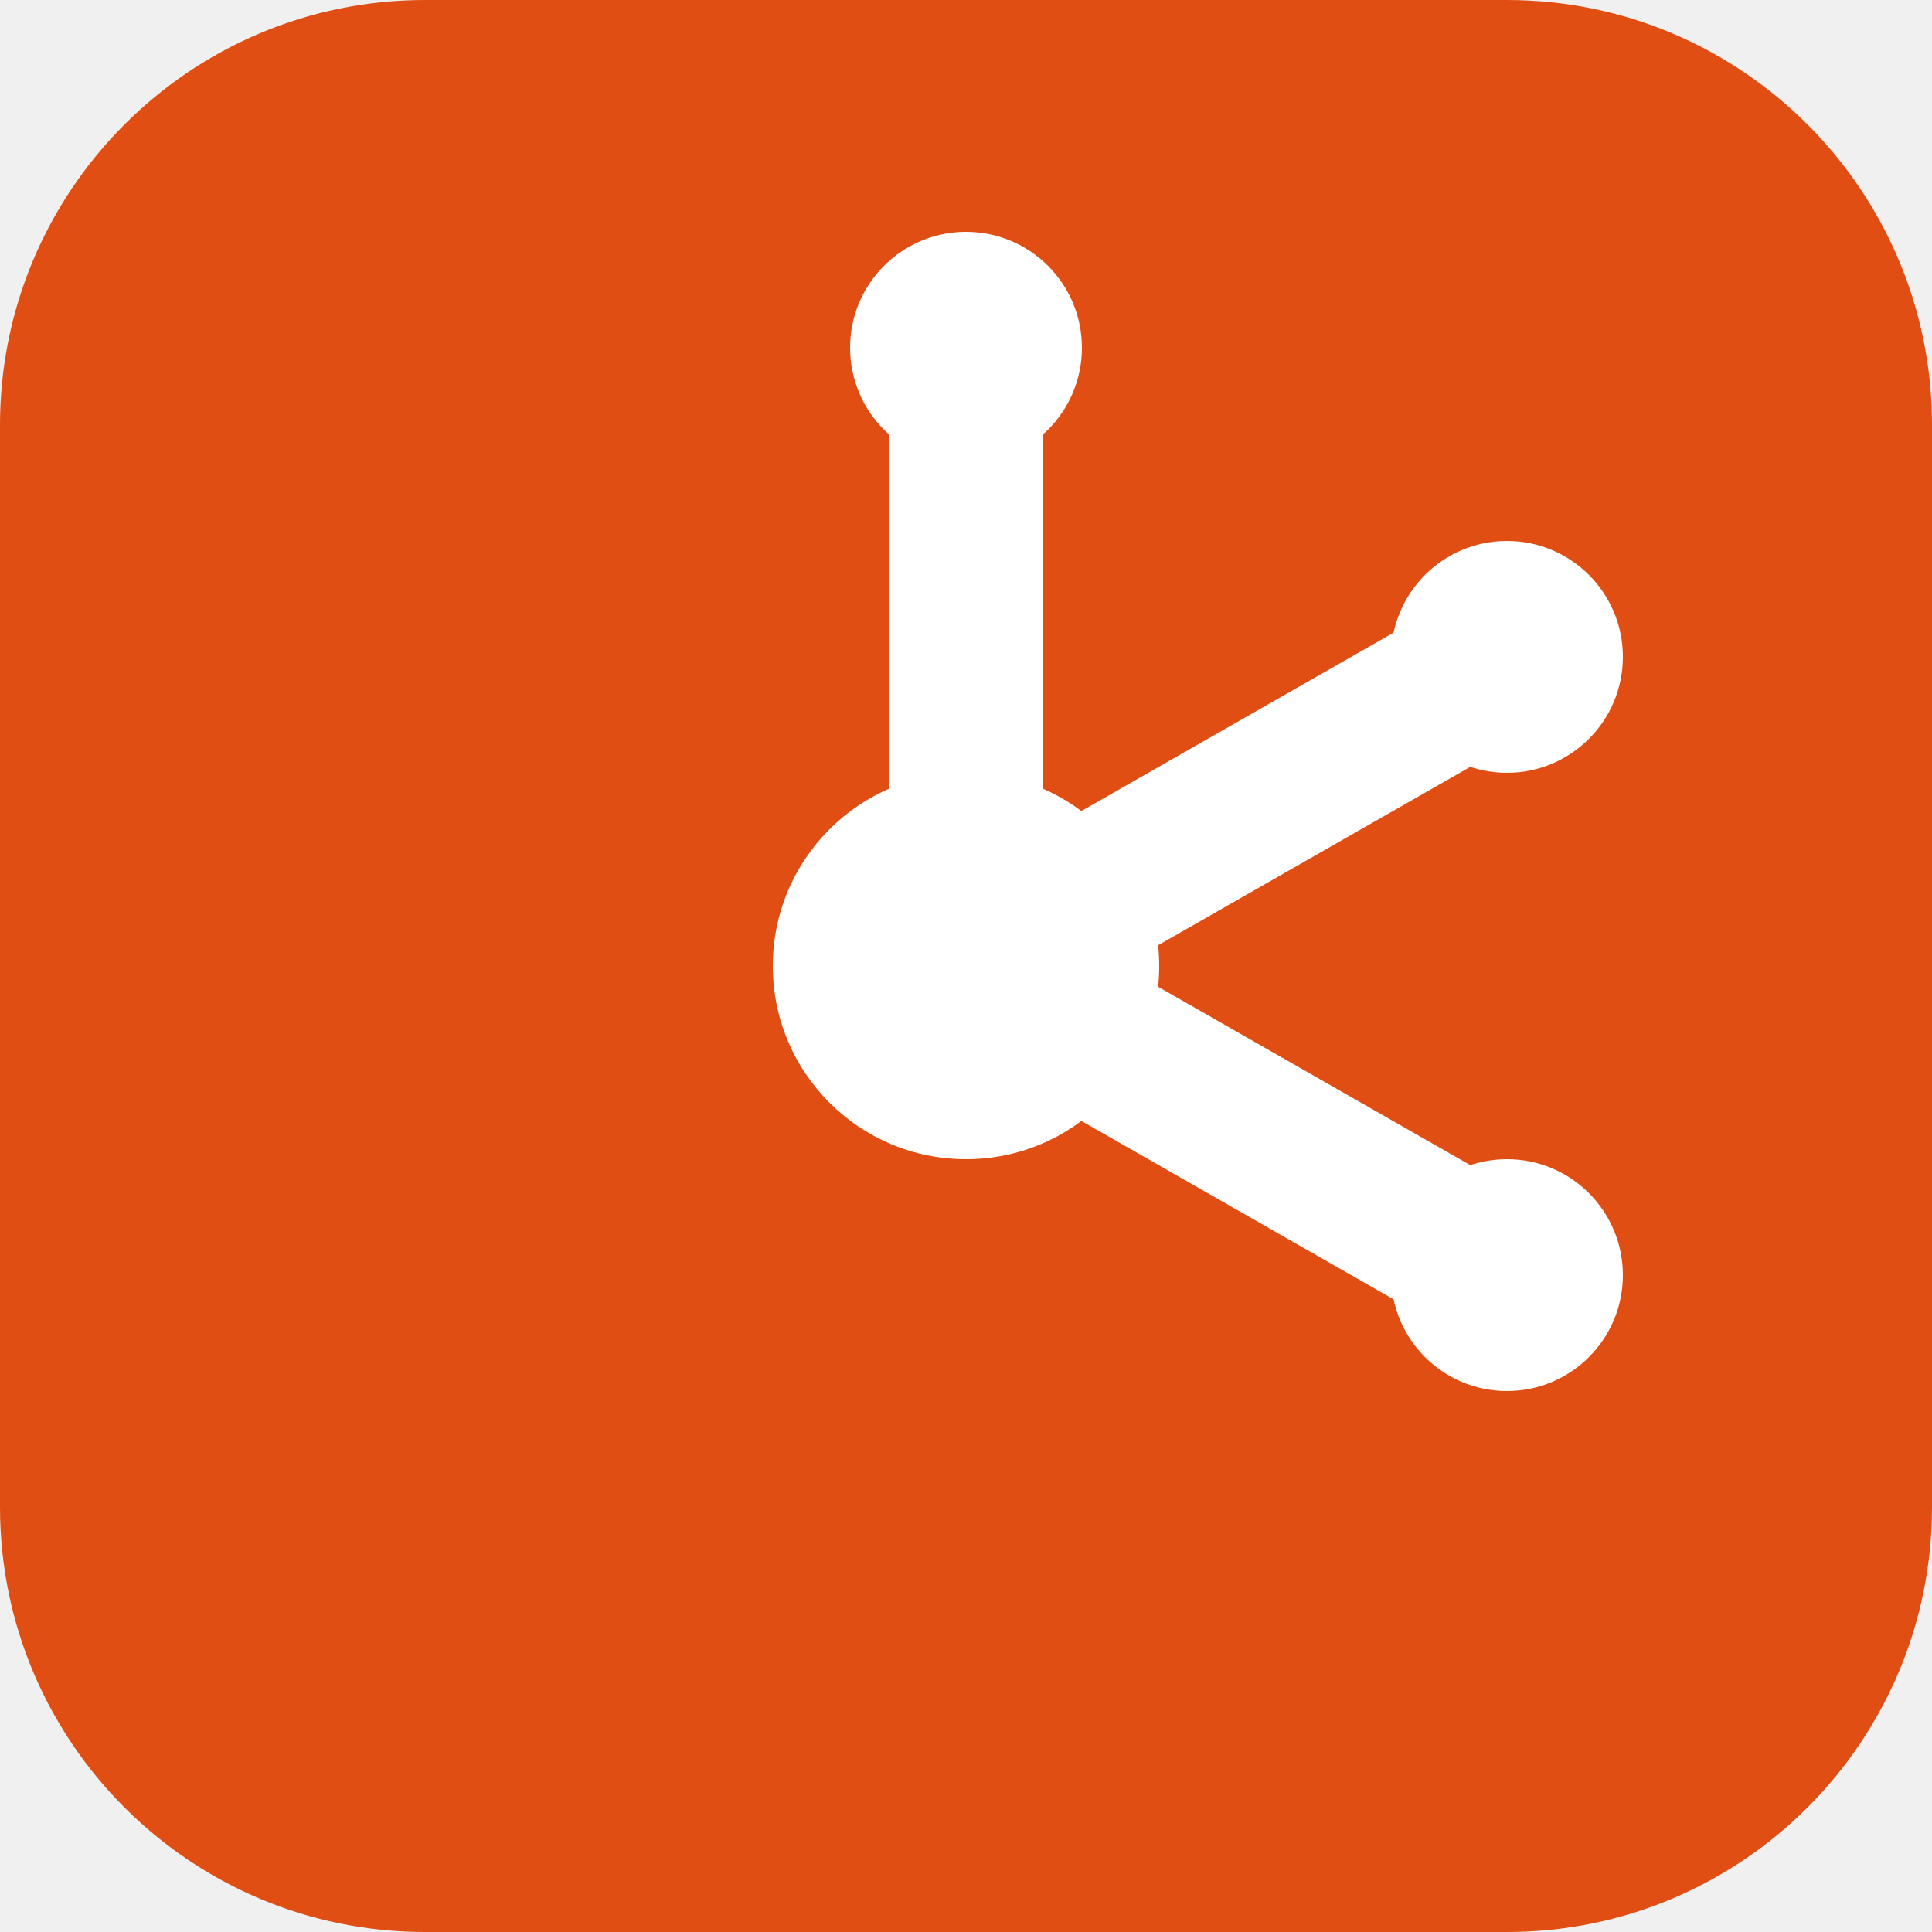
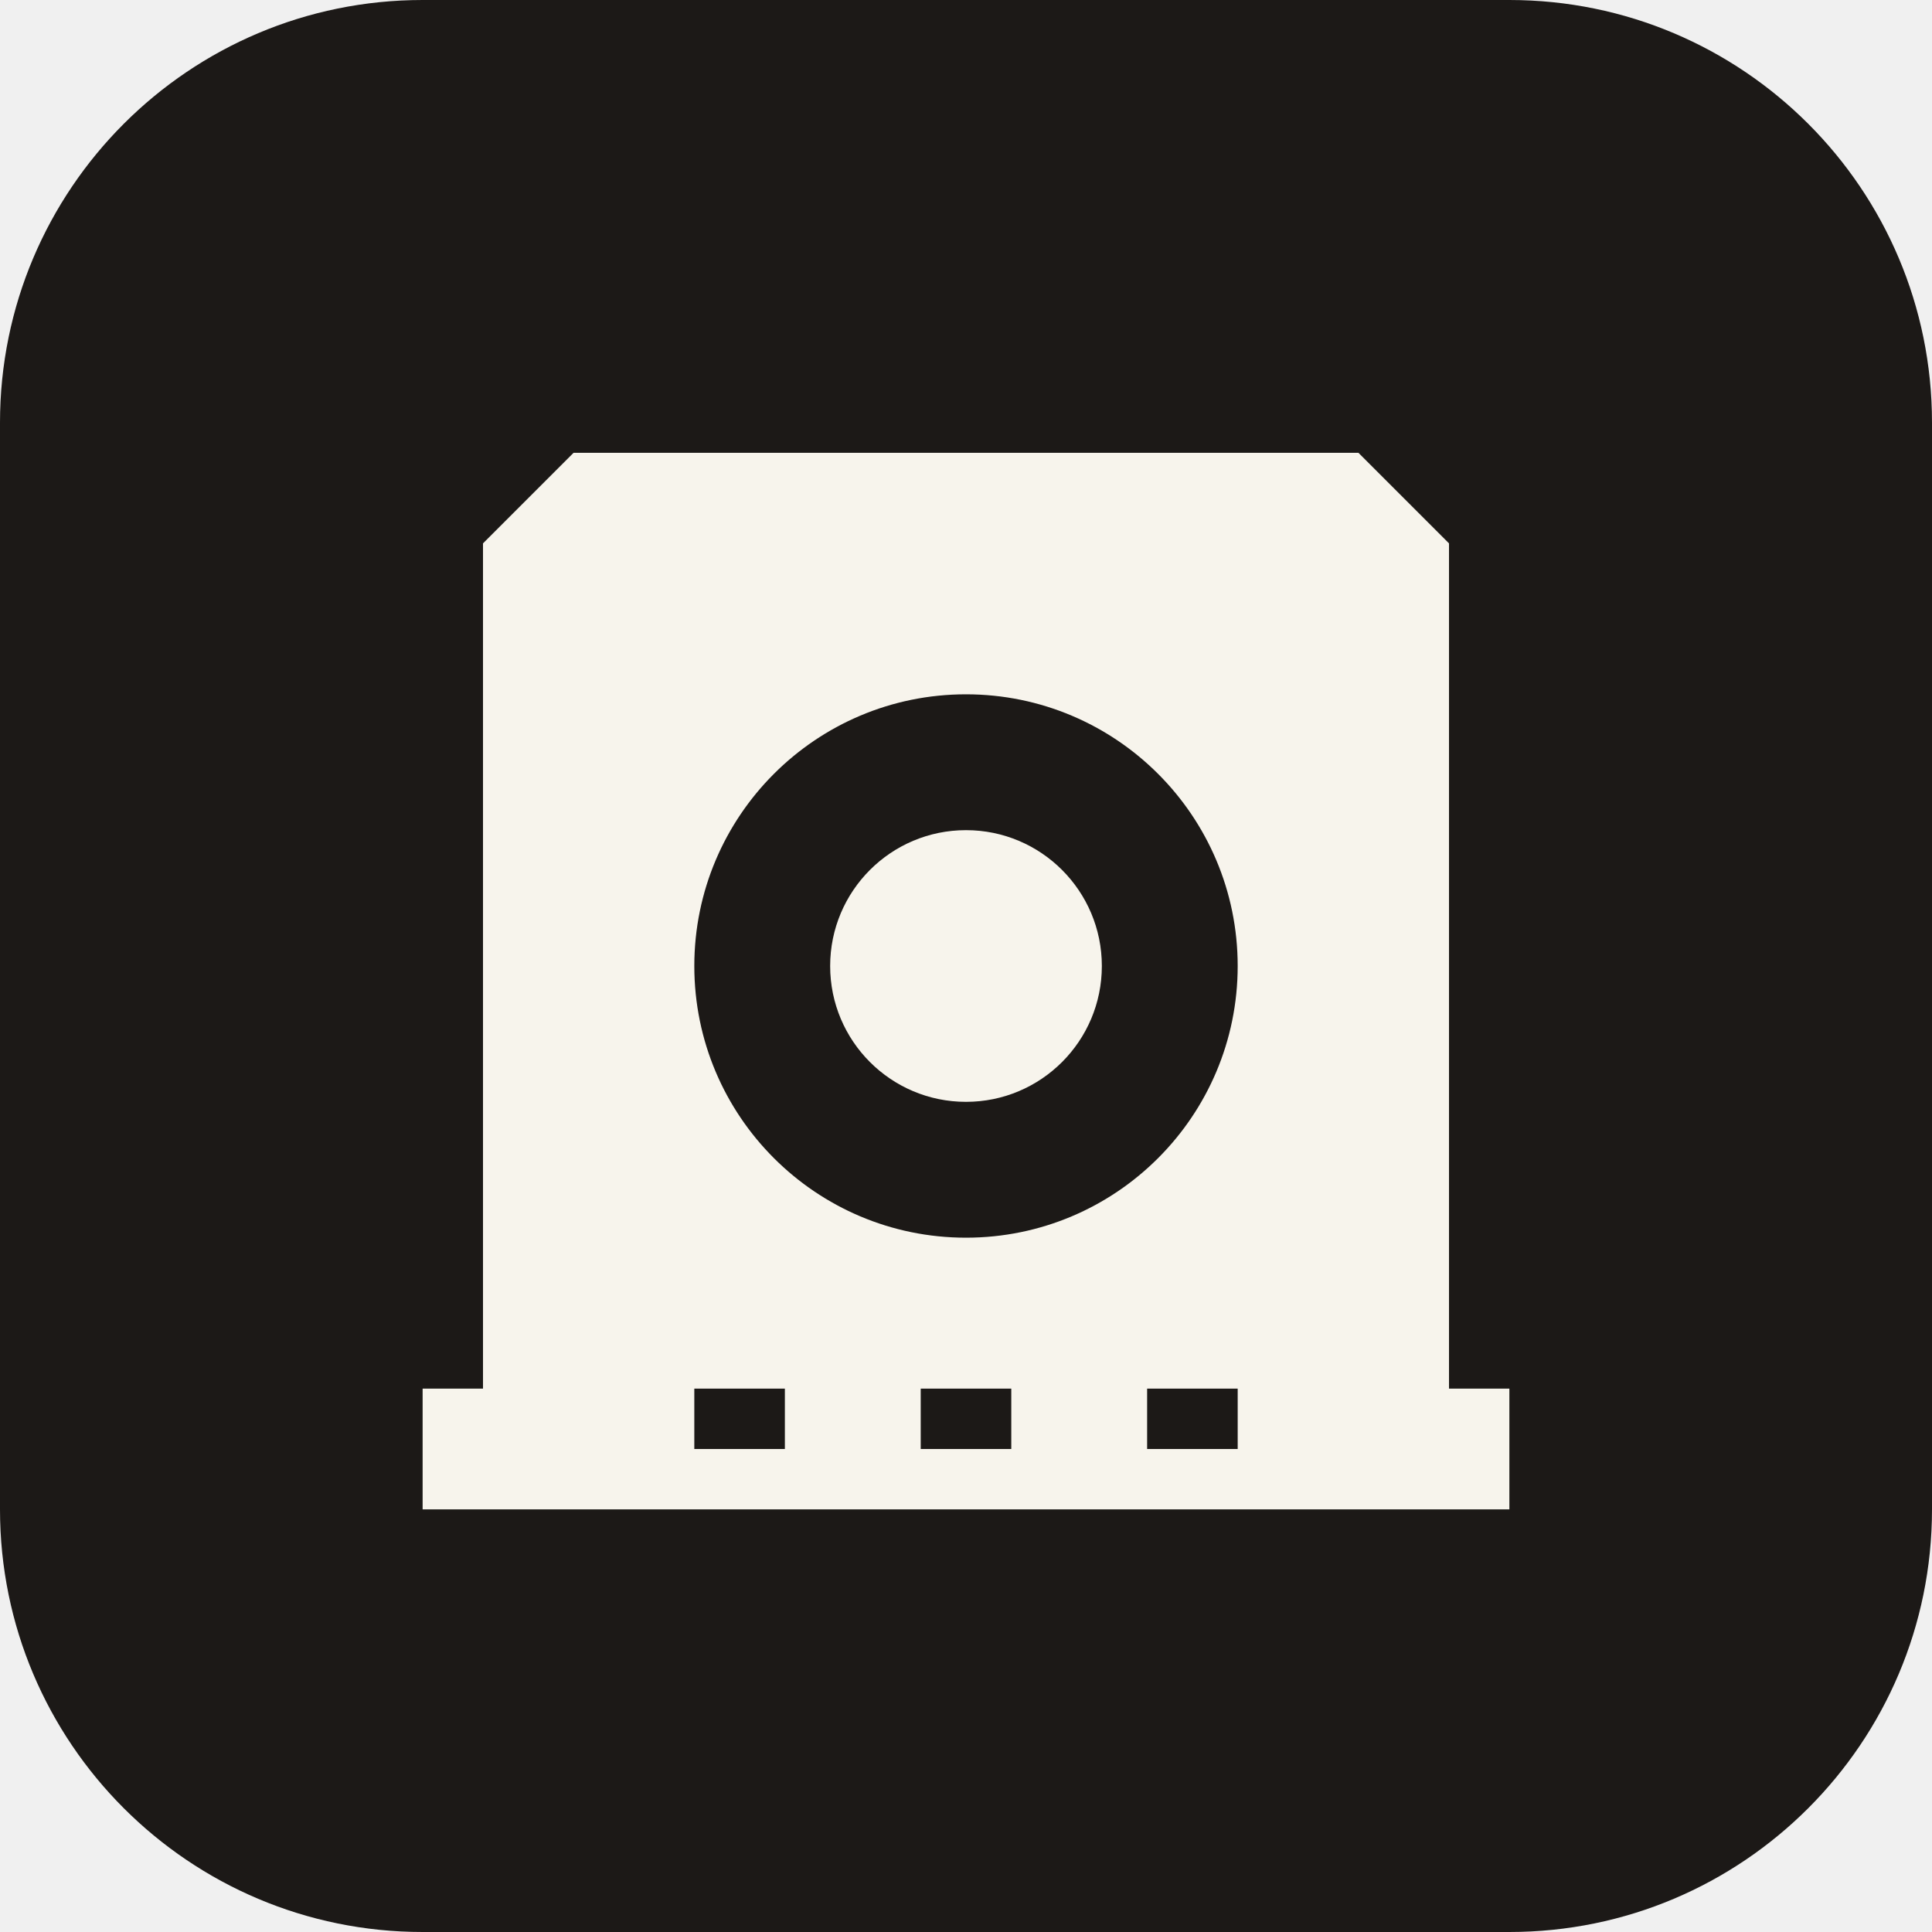
- <svg xmlns="http://www.w3.org/2000/svg" viewBox="0 0 100 100">
-   <rect width="100" height="100" rx="22" fill="#e04e14" />
-   <path d="M50 50 L50 18" stroke="#fff" stroke-width="8" stroke-linecap="round" />
-   <path d="M50 50 L78 34" stroke="#fff" stroke-width="8" stroke-linecap="round" />
-   <path d="M50 50 L78 66" stroke="#fff" stroke-width="8" stroke-linecap="round" />
-   <circle cx="50" cy="50" r="10" fill="#fff" />
-   <circle cx="50" cy="18" r="6" fill="#fff" />
-   <circle cx="78" cy="34" r="6" fill="#fff" />
-   <circle cx="78" cy="66" r="6" fill="#fff" />
+ <svg xmlns="http://www.w3.org/2000/svg" viewBox="0 0 256 256">
+   <rect width="256" height="256" rx="56" fill="#1c1917" />
+   <path fill="#f7f4ec" fill-rule="evenodd" d="M 76 60 L 180 60 L 192 72 V 184 H 200 V 200 H 56 V 184 H 64 V 72 Z     M 128 92 A 36 36 0 1 0 128 164 A 36 36 0 1 0 128 92 Z     M 128 110 A 18 18 0 1 1 128 146 A 18 18 0 1 1 128 110 Z     M 92 184 H 104 V 192 H 92 Z     M 122 184 H 134 V 192 H 122 Z     M 152 184 H 164 V 192 H 152 Z" />
</svg>
